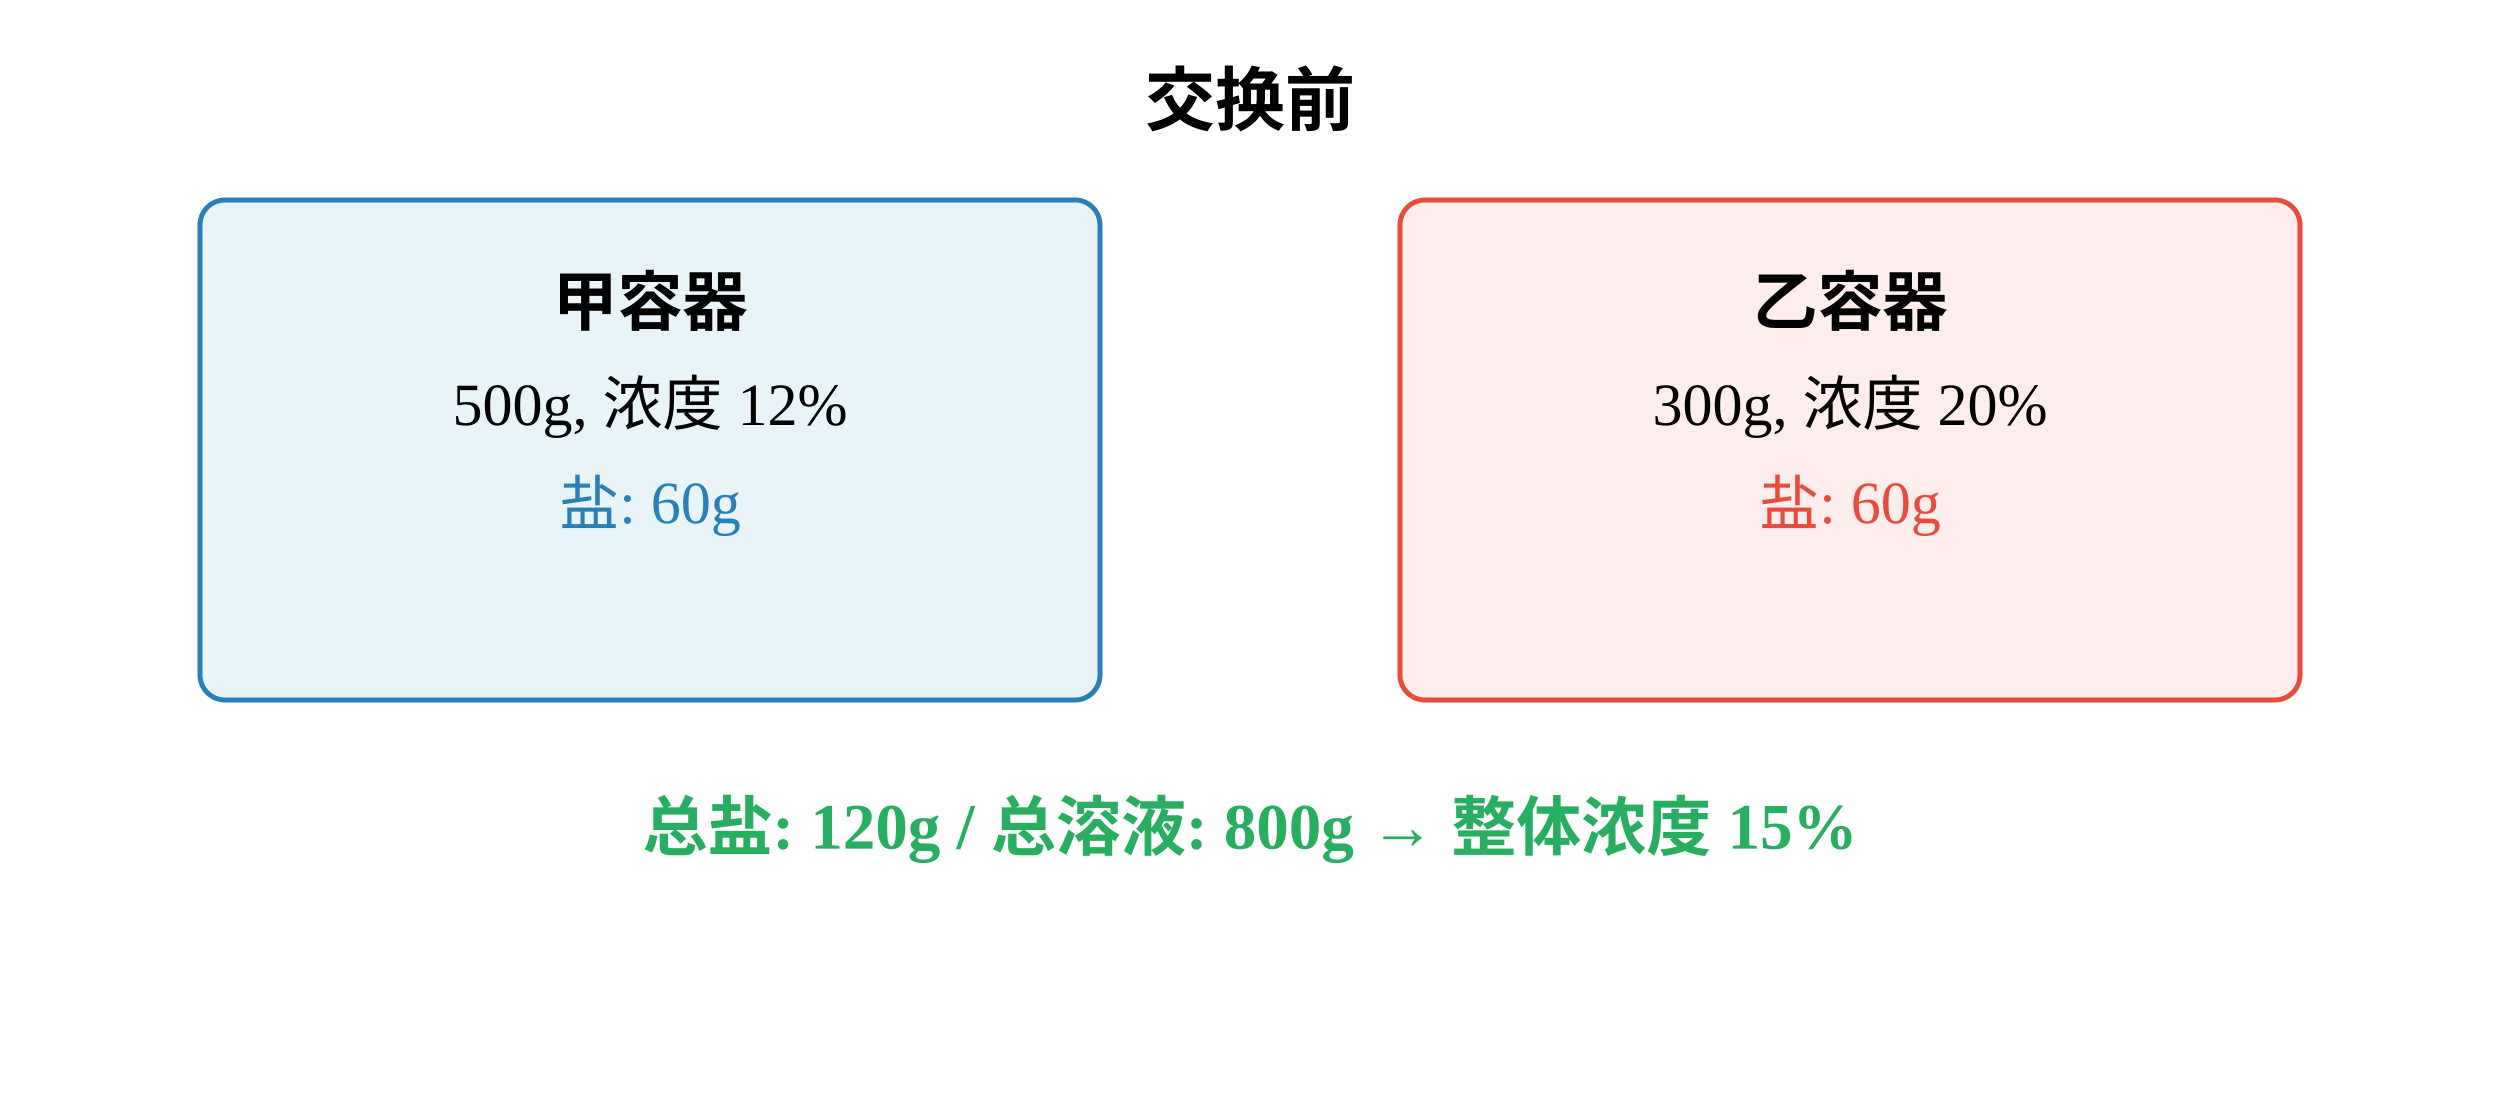
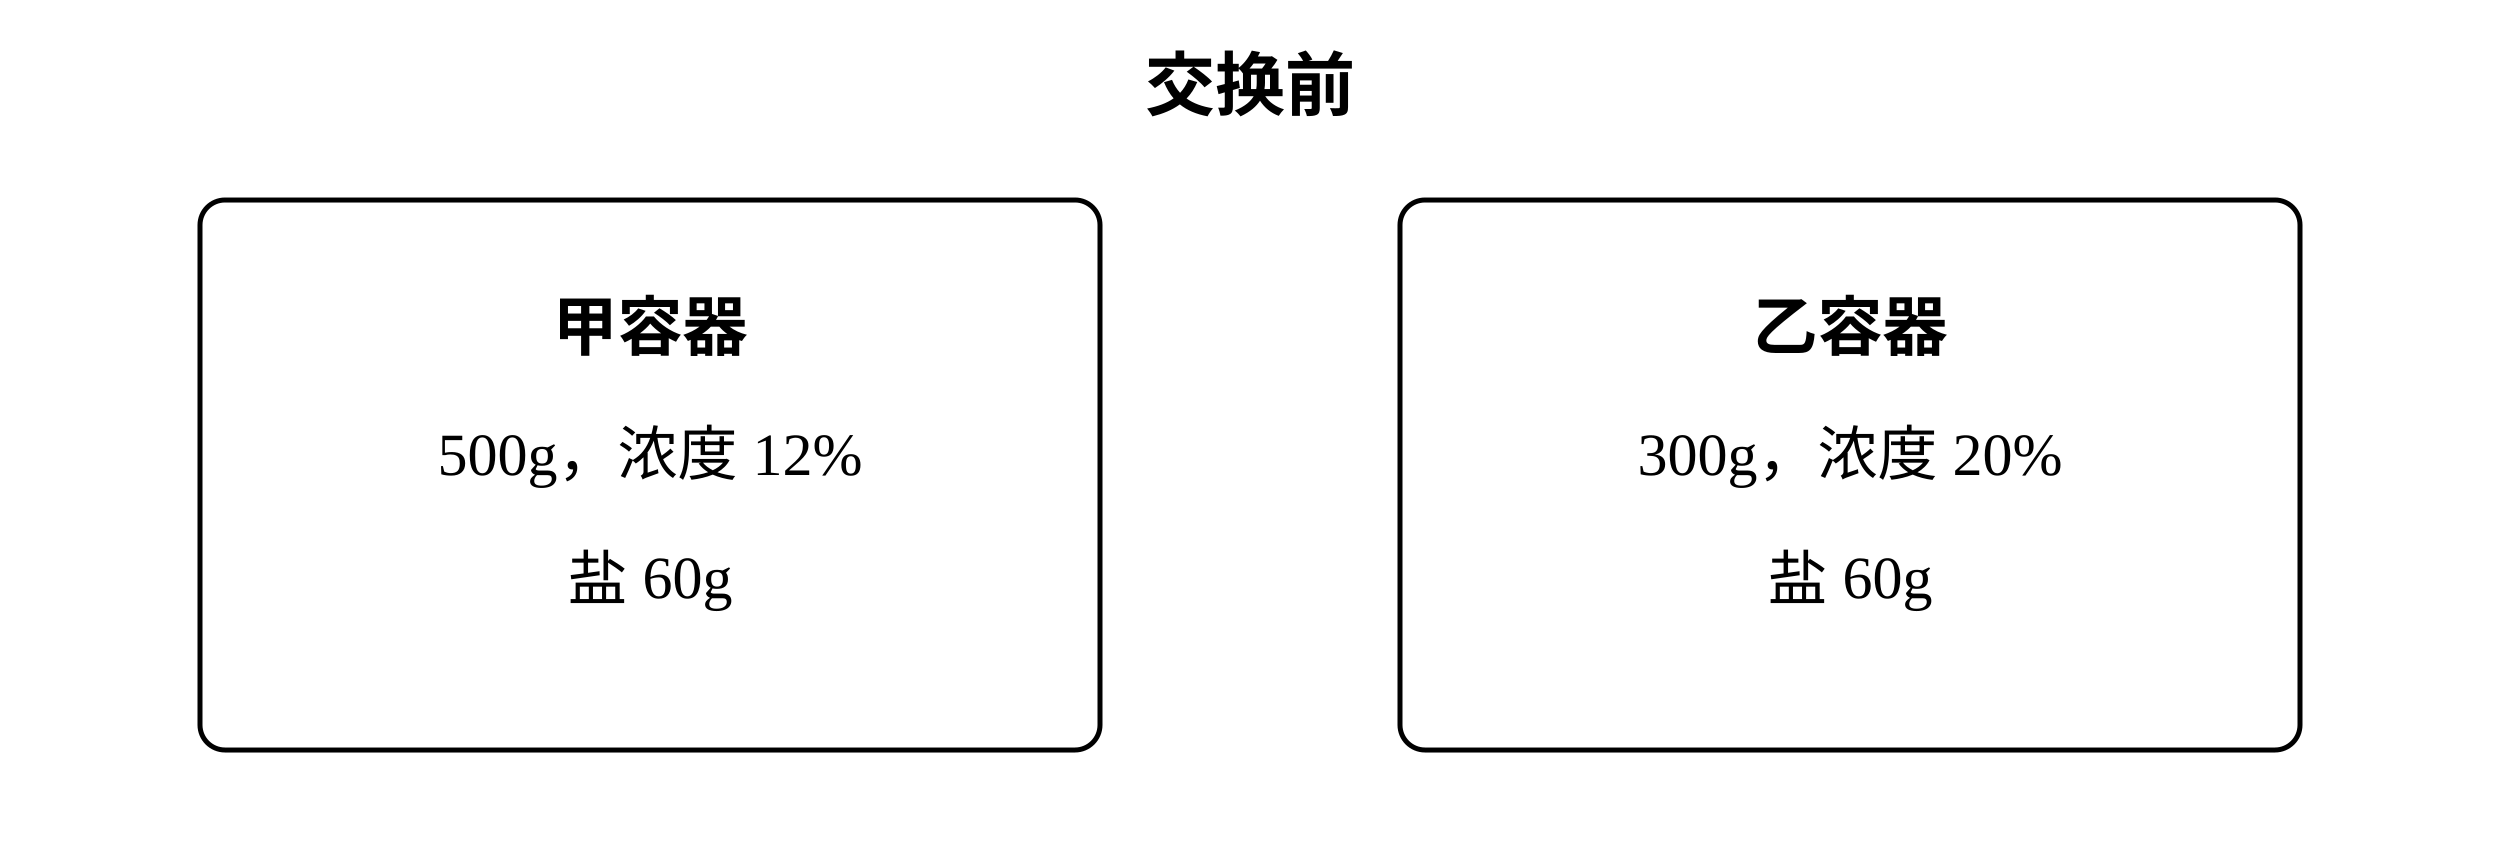
- <svg xmlns="http://www.w3.org/2000/svg" viewBox="0 0 500 220" width="500" height="220">
-   <text x="250" y="25" font-size="14" fill="currentColor" text-anchor="middle" font-weight="bold">交换前</text>
-   <rect x="40" y="40" width="180" height="100" rx="5" fill="#e8f4f8" stroke="#2980b9" />
-   <text x="130" y="65" font-size="13" fill="currentColor" text-anchor="middle" font-weight="bold">甲容器</text>
-   <text x="130" y="85" font-size="12" fill="currentColor" text-anchor="middle">500g, 浓度 12%</text>
-   <text x="130" y="105" font-size="12" fill="#2980b9" text-anchor="middle">盐: 60g</text>
-   <rect x="280" y="40" width="180" height="100" rx="5" fill="#fdedec" stroke="#e74c3c" />
-   <text x="370" y="65" font-size="13" fill="currentColor" text-anchor="middle" font-weight="bold">乙容器</text>
-   <text x="370" y="85" font-size="12" fill="currentColor" text-anchor="middle">300g, 浓度 20%</text>
-   <text x="370" y="105" font-size="12" fill="#e74c3c" text-anchor="middle">盐: 60g</text>
-   <text x="250" y="170" font-size="13" fill="#27ae60" text-anchor="middle" font-weight="bold">总盐: 120g / 总溶液: 800g → 整体浓度 15%</text>
+ <svg xmlns="http://www.w3.org/2000/svg" viewBox="0 0 500 170" width="500" height="170">
+   <text x="250" y="22" font-size="14" fill="currentColor" text-anchor="middle" font-weight="bold">交换前</text>
+   <rect x="40" y="40" width="180" height="110" rx="5" fill="none" stroke="currentColor" />
+   <text x="130" y="70" font-size="13" fill="currentColor" text-anchor="middle" font-weight="bold">甲容器</text>
+   <text x="130" y="95" font-size="12" fill="currentColor" text-anchor="middle">500g，浓度 12%</text>
+   <text x="130" y="120" font-size="12" fill="currentColor" text-anchor="middle">盐 60g</text>
+   <rect x="280" y="40" width="180" height="110" rx="5" fill="none" stroke="currentColor" />
+   <text x="370" y="70" font-size="13" fill="currentColor" text-anchor="middle" font-weight="bold">乙容器</text>
+   <text x="370" y="95" font-size="12" fill="currentColor" text-anchor="middle">300g，浓度 20%</text>
+   <text x="370" y="120" font-size="12" fill="currentColor" text-anchor="middle">盐 60g</text>
</svg>
